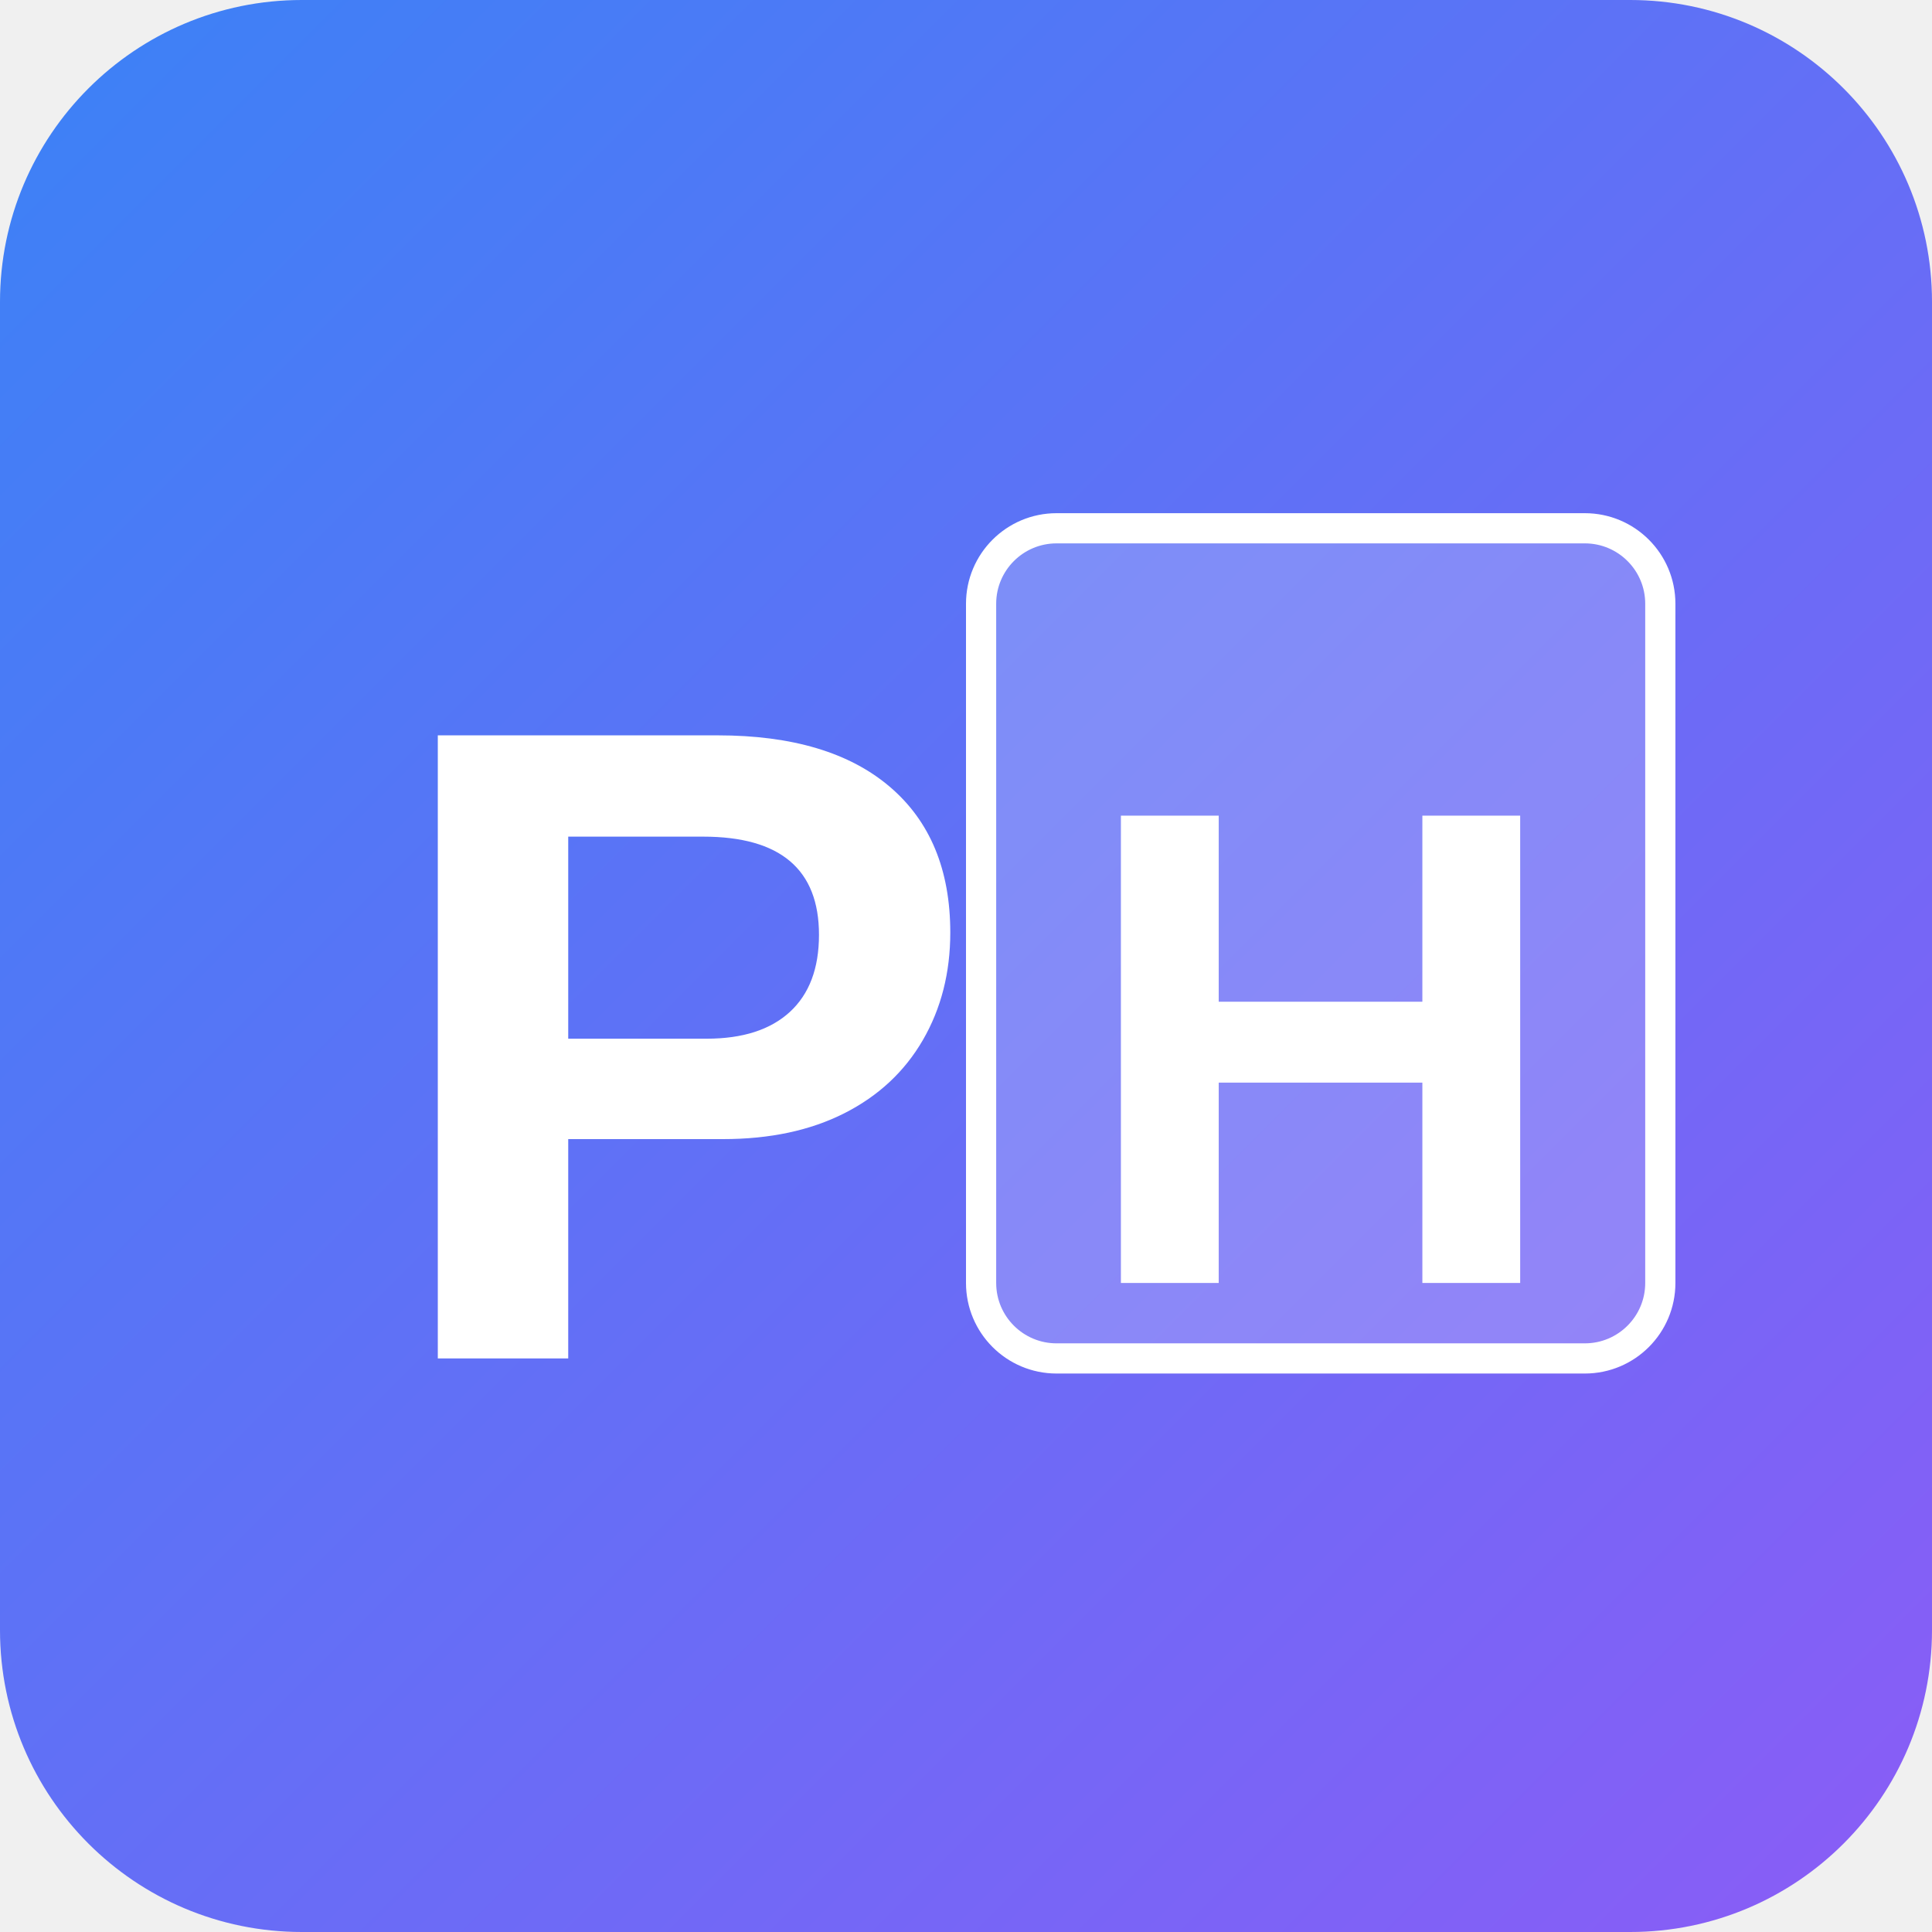
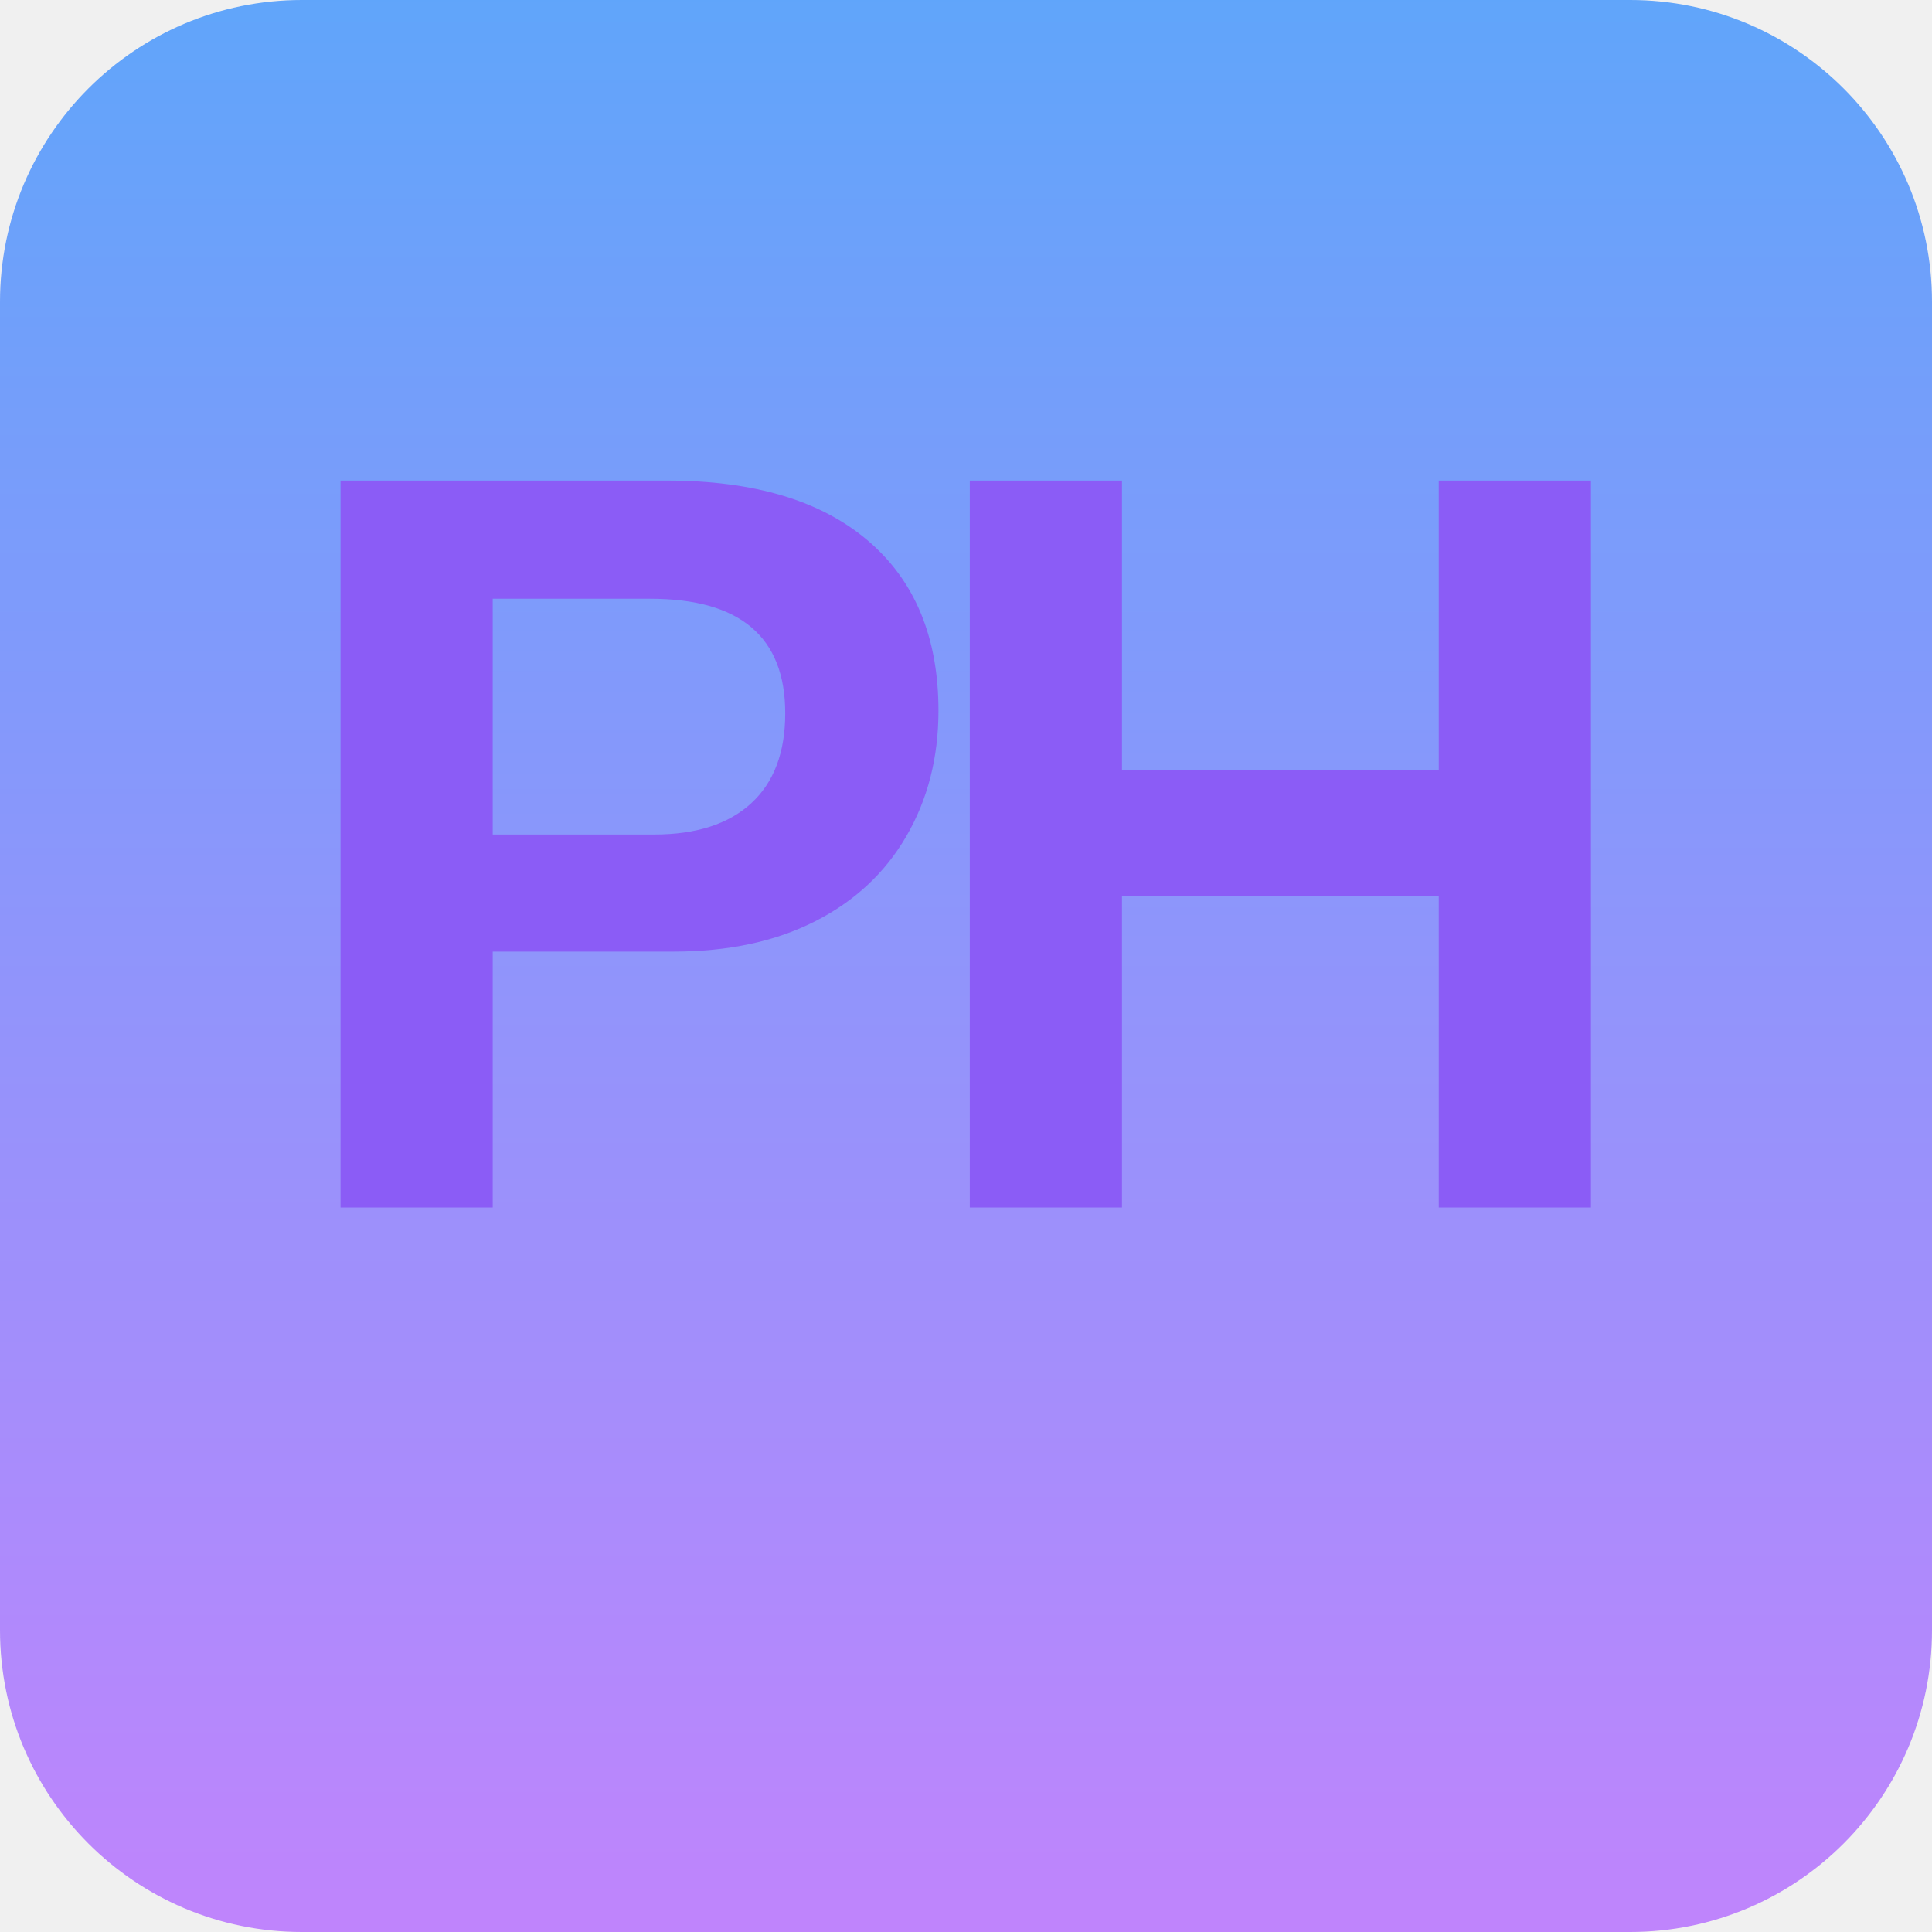
<svg xmlns="http://www.w3.org/2000/svg" width="512" height="512" viewBox="0 0 512 512">
  <defs>
-     <linearGradient id="grad" x1="0%" y1="0%" x2="100%" y2="100%">
-       <stop offset="0%" style="stop-color:#3b82f6;stop-opacity:1" />
-       <stop offset="100%" style="stop-color:#8b5cf6;stop-opacity:1" />
+     <linearGradient id="bgGrad" x1="0%" y1="0%" x2="0%" y2="100%">
+       <stop offset="0%" style="stop-color:#60a5fa;stop-opacity:1" />
+       <stop offset="100%" style="stop-color:#c084fc;stop-opacity:1" />
    </linearGradient>
  </defs>
-   <rect width="512" height="512" rx="80" fill="url(#grad)" />
-   <text x="180" y="360" font-family="Arial, Helvetica, sans-serif" font-size="240" font-weight="700" fill="#ffffff" text-anchor="middle">P</text>
-   <rect x="260" y="140" width="180" height="220" rx="20" fill="rgba(255, 255, 255, 0.2)" stroke="#ffffff" stroke-width="8" />
-   <text x="350" y="340" font-family="Arial, Helvetica, sans-serif" font-size="180" font-weight="700" fill="#ffffff" text-anchor="middle">H</text>
+   <rect width="512" height="512" rx="80" fill="url(#bgGrad)" />
+   <text x="256" y="320" font-family="Arial, Helvetica, sans-serif" font-size="280" font-weight="700" fill="#8b5cf6" text-anchor="middle" letter-spacing="-20">PH</text>
</svg>
